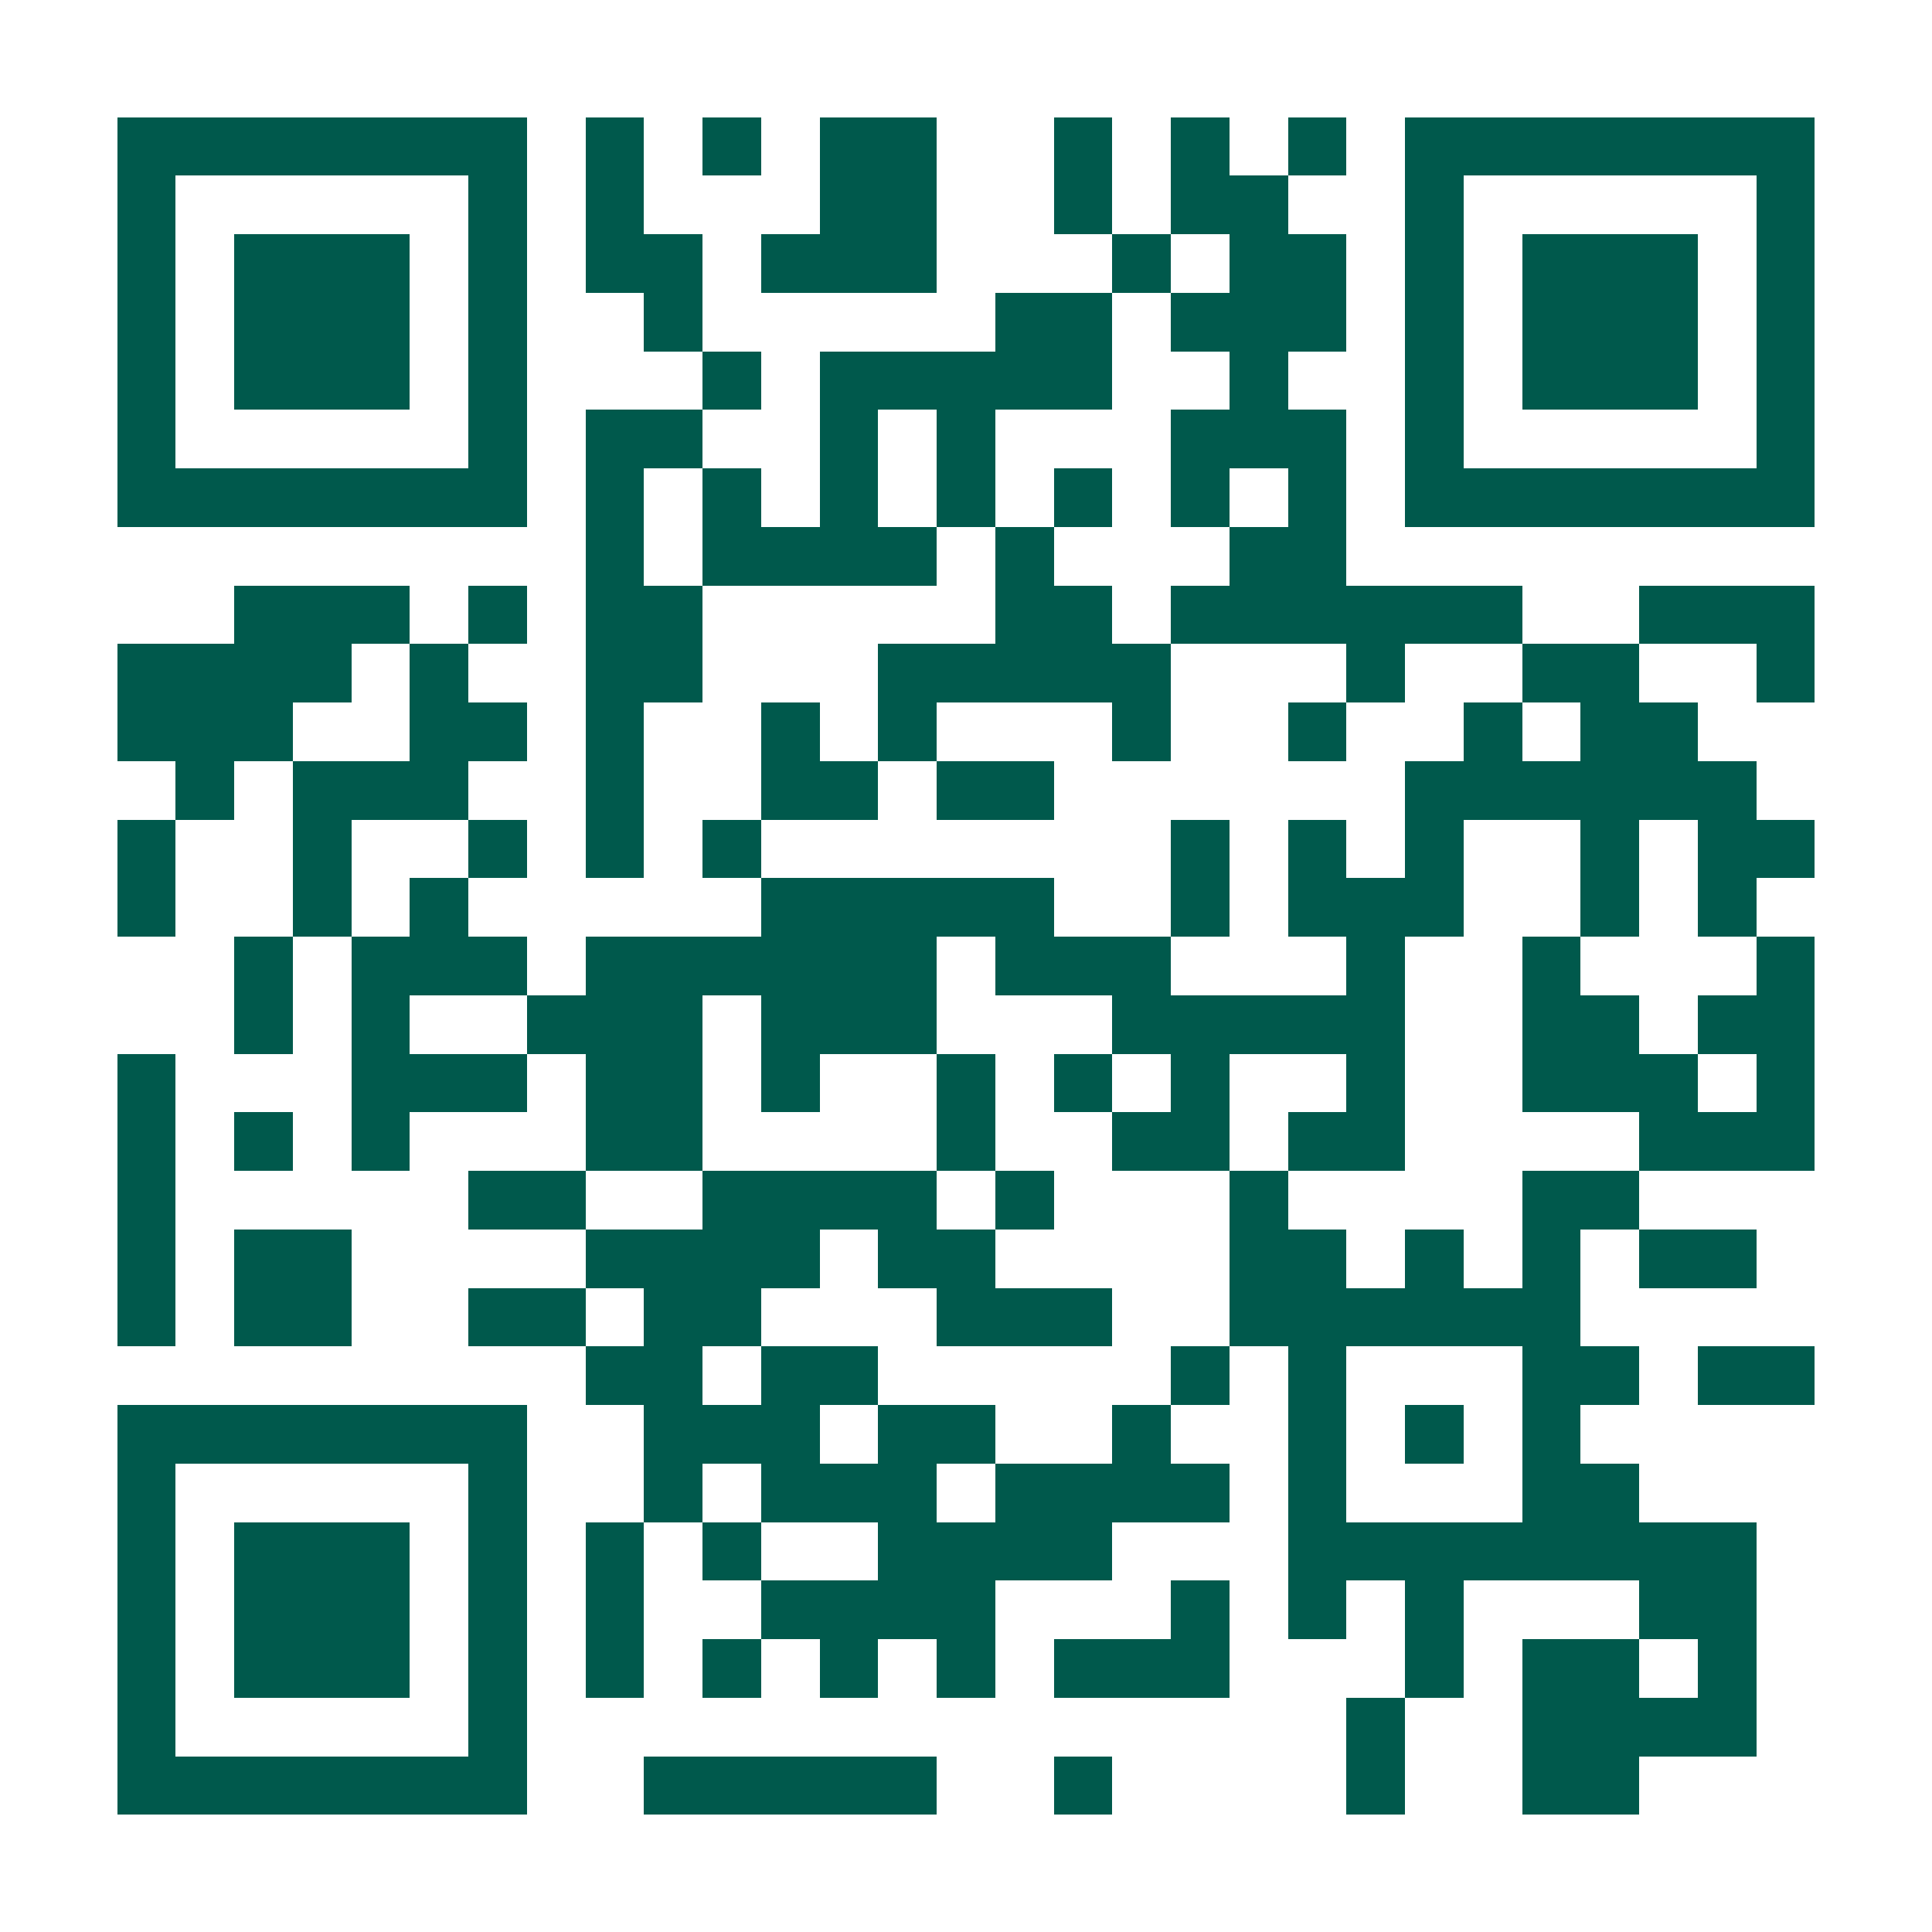
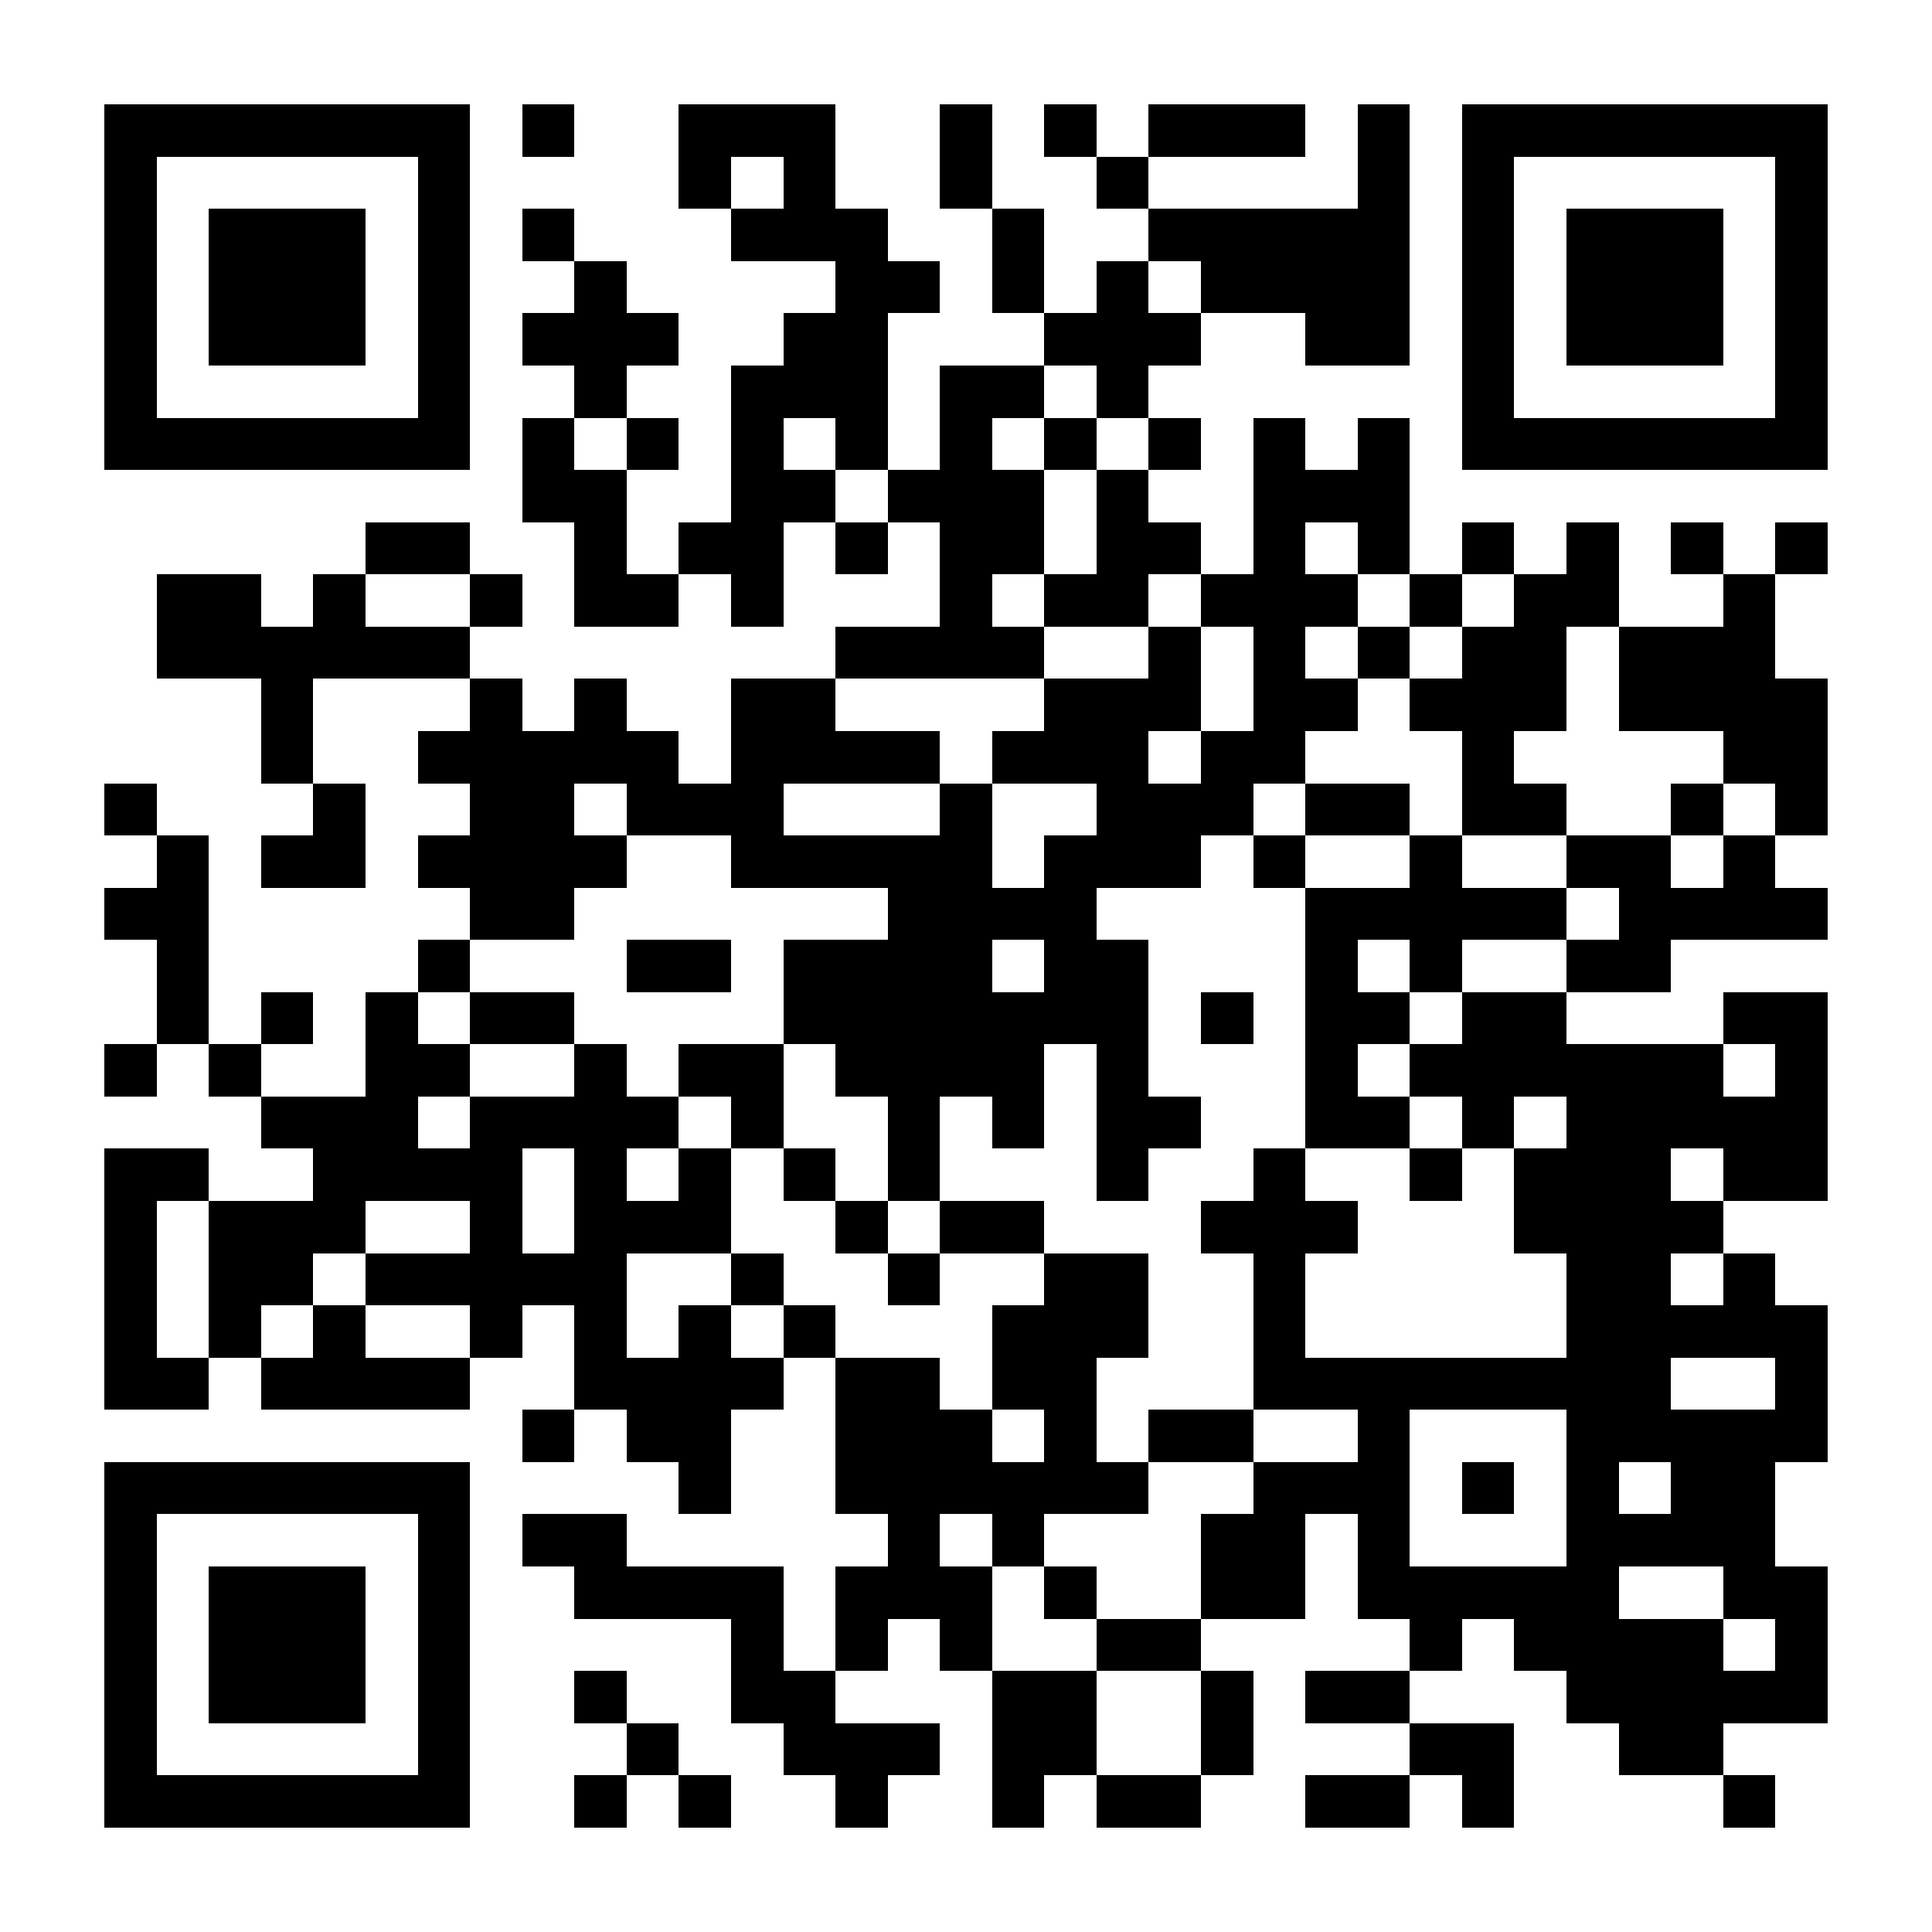
- <svg xmlns="http://www.w3.org/2000/svg" viewBox="0 0 33 33" shape-rendering="crispEdges">
-   <path fill="#FFFFFF" d="M0 0h33v33H0z" />
-   <path stroke="#00594C" d="M2 2.5h7m1 0h1m1 0h1m1 0h2m2 0h1m1 0h1m1 0h1m1 0h7M2 3.5h1m5 0h1m1 0h1m3 0h2m2 0h1m1 0h2m2 0h1m5 0h1M2 4.5h1m1 0h3m1 0h1m1 0h2m1 0h3m3 0h1m1 0h2m1 0h1m1 0h3m1 0h1M2 5.5h1m1 0h3m1 0h1m2 0h1m5 0h2m1 0h3m1 0h1m1 0h3m1 0h1M2 6.5h1m1 0h3m1 0h1m3 0h1m1 0h5m2 0h1m2 0h1m1 0h3m1 0h1M2 7.5h1m5 0h1m1 0h2m2 0h1m1 0h1m3 0h3m1 0h1m5 0h1M2 8.5h7m1 0h1m1 0h1m1 0h1m1 0h1m1 0h1m1 0h1m1 0h1m1 0h7M10 9.5h1m1 0h4m1 0h1m3 0h2M4 10.5h3m1 0h1m1 0h2m5 0h2m1 0h6m2 0h3M2 11.5h4m1 0h1m2 0h2m3 0h5m3 0h1m2 0h2m2 0h1M2 12.5h3m2 0h2m1 0h1m2 0h1m1 0h1m3 0h1m2 0h1m2 0h1m1 0h2M3 13.5h1m1 0h3m2 0h1m2 0h2m1 0h2m6 0h6M2 14.5h1m2 0h1m2 0h1m1 0h1m1 0h1m7 0h1m1 0h1m1 0h1m2 0h1m1 0h2M2 15.5h1m2 0h1m1 0h1m5 0h5m2 0h1m1 0h3m2 0h1m1 0h1M4 16.5h1m1 0h3m1 0h6m1 0h3m3 0h1m2 0h1m3 0h1M4 17.5h1m1 0h1m2 0h3m1 0h3m3 0h5m2 0h2m1 0h2M2 18.5h1m3 0h3m1 0h2m1 0h1m2 0h1m1 0h1m1 0h1m2 0h1m2 0h3m1 0h1M2 19.5h1m1 0h1m1 0h1m3 0h2m4 0h1m2 0h2m1 0h2m4 0h3M2 20.5h1m5 0h2m2 0h4m1 0h1m3 0h1m4 0h2M2 21.5h1m1 0h2m4 0h4m1 0h2m4 0h2m1 0h1m1 0h1m1 0h2M2 22.5h1m1 0h2m2 0h2m1 0h2m3 0h3m2 0h6M10 23.5h2m1 0h2m5 0h1m1 0h1m3 0h2m1 0h2M2 24.5h7m2 0h3m1 0h2m2 0h1m2 0h1m1 0h1m1 0h1M2 25.5h1m5 0h1m2 0h1m1 0h3m1 0h4m1 0h1m3 0h2M2 26.5h1m1 0h3m1 0h1m1 0h1m1 0h1m2 0h4m3 0h8M2 27.5h1m1 0h3m1 0h1m1 0h1m2 0h4m3 0h1m1 0h1m1 0h1m3 0h2M2 28.5h1m1 0h3m1 0h1m1 0h1m1 0h1m1 0h1m1 0h1m1 0h3m3 0h1m1 0h2m1 0h1M2 29.5h1m5 0h1m14 0h1m2 0h4M2 30.5h7m2 0h5m2 0h1m4 0h1m2 0h2" />
+ <svg xmlns="http://www.w3.org/2000/svg" viewBox="0 0 37 37" shape-rendering="crispEdges">
+   <path fill="#ffffff" d="M0 0h37v37H0z" />
+   <path stroke="#000000" d="M2 2.5h7m1 0h1m2 0h3m2 0h1m1 0h1m1 0h3m1 0h1m1 0h7M2 3.5h1m5 0h1m4 0h1m1 0h1m2 0h1m2 0h1m4 0h1m1 0h1m5 0h1M2 4.5h1m1 0h3m1 0h1m1 0h1m3 0h3m2 0h1m2 0h5m1 0h1m1 0h3m1 0h1M2 5.5h1m1 0h3m1 0h1m2 0h1m4 0h2m1 0h1m1 0h1m1 0h4m1 0h1m1 0h3m1 0h1M2 6.5h1m1 0h3m1 0h1m1 0h3m2 0h2m3 0h3m2 0h2m1 0h1m1 0h3m1 0h1M2 7.5h1m5 0h1m2 0h1m2 0h3m1 0h2m1 0h1m6 0h1m5 0h1M2 8.5h7m1 0h1m1 0h1m1 0h1m1 0h1m1 0h1m1 0h1m1 0h1m1 0h1m1 0h1m1 0h7M10 9.5h2m2 0h2m1 0h3m1 0h1m2 0h3M7 10.5h2m2 0h1m1 0h2m1 0h1m1 0h2m1 0h2m1 0h1m1 0h1m1 0h1m1 0h1m1 0h1m1 0h1M3 11.5h2m1 0h1m2 0h1m1 0h2m1 0h1m3 0h1m1 0h2m1 0h3m1 0h1m1 0h2m2 0h1M3 12.5h6m7 0h4m2 0h1m1 0h1m1 0h1m1 0h2m1 0h3M5 13.5h1m3 0h1m1 0h1m2 0h2m4 0h3m1 0h2m1 0h3m1 0h4M5 14.5h1m2 0h5m1 0h4m1 0h3m1 0h2m3 0h1m4 0h2M2 15.5h1m3 0h1m2 0h2m1 0h3m3 0h1m2 0h3m1 0h2m1 0h2m2 0h1m1 0h1M3 16.5h1m1 0h2m1 0h4m2 0h5m1 0h3m1 0h1m2 0h1m2 0h2m1 0h1M2 17.5h2m5 0h2m6 0h4m4 0h5m1 0h4M3 18.5h1m4 0h1m3 0h2m1 0h4m1 0h2m3 0h1m1 0h1m2 0h2M3 19.5h1m1 0h1m1 0h1m1 0h2m4 0h7m1 0h1m1 0h2m1 0h2m3 0h2M2 20.5h1m1 0h1m2 0h2m2 0h1m1 0h2m1 0h4m1 0h1m3 0h1m1 0h6m1 0h1M5 21.5h3m1 0h4m1 0h1m2 0h1m1 0h1m1 0h2m2 0h2m1 0h1m1 0h5M2 22.5h2m2 0h4m1 0h1m1 0h1m1 0h1m1 0h1m3 0h1m2 0h1m2 0h1m1 0h3m1 0h2M2 23.5h1m1 0h3m2 0h1m1 0h3m2 0h1m1 0h2m3 0h3m3 0h4M2 24.5h1m1 0h2m1 0h5m2 0h1m2 0h1m2 0h2m2 0h1m5 0h2m1 0h1M2 25.5h1m1 0h1m1 0h1m2 0h1m1 0h1m1 0h1m1 0h1m3 0h3m2 0h1m5 0h5M2 26.5h2m1 0h4m2 0h4m1 0h2m1 0h2m3 0h8m2 0h1M10 27.5h1m1 0h2m2 0h3m1 0h1m1 0h2m2 0h1m3 0h5M2 28.5h7m4 0h1m2 0h6m2 0h3m1 0h1m1 0h1m1 0h2M2 29.5h1m5 0h1m1 0h2m5 0h1m1 0h1m3 0h2m1 0h1m3 0h4M2 30.5h1m1 0h3m1 0h1m2 0h4m1 0h3m1 0h1m2 0h2m1 0h5m2 0h2M2 31.5h1m1 0h3m1 0h1m5 0h1m1 0h1m1 0h1m2 0h2m4 0h1m1 0h4m1 0h1M2 32.5h1m1 0h3m1 0h1m2 0h1m2 0h2m3 0h2m2 0h1m1 0h2m3 0h5M2 33.5h1m5 0h1m3 0h1m2 0h3m1 0h2m2 0h1m3 0h2m2 0h2M2 34.5h7m2 0h1m1 0h1m2 0h1m2 0h1m1 0h2m2 0h2m1 0h1m4 0h1" />
</svg>
